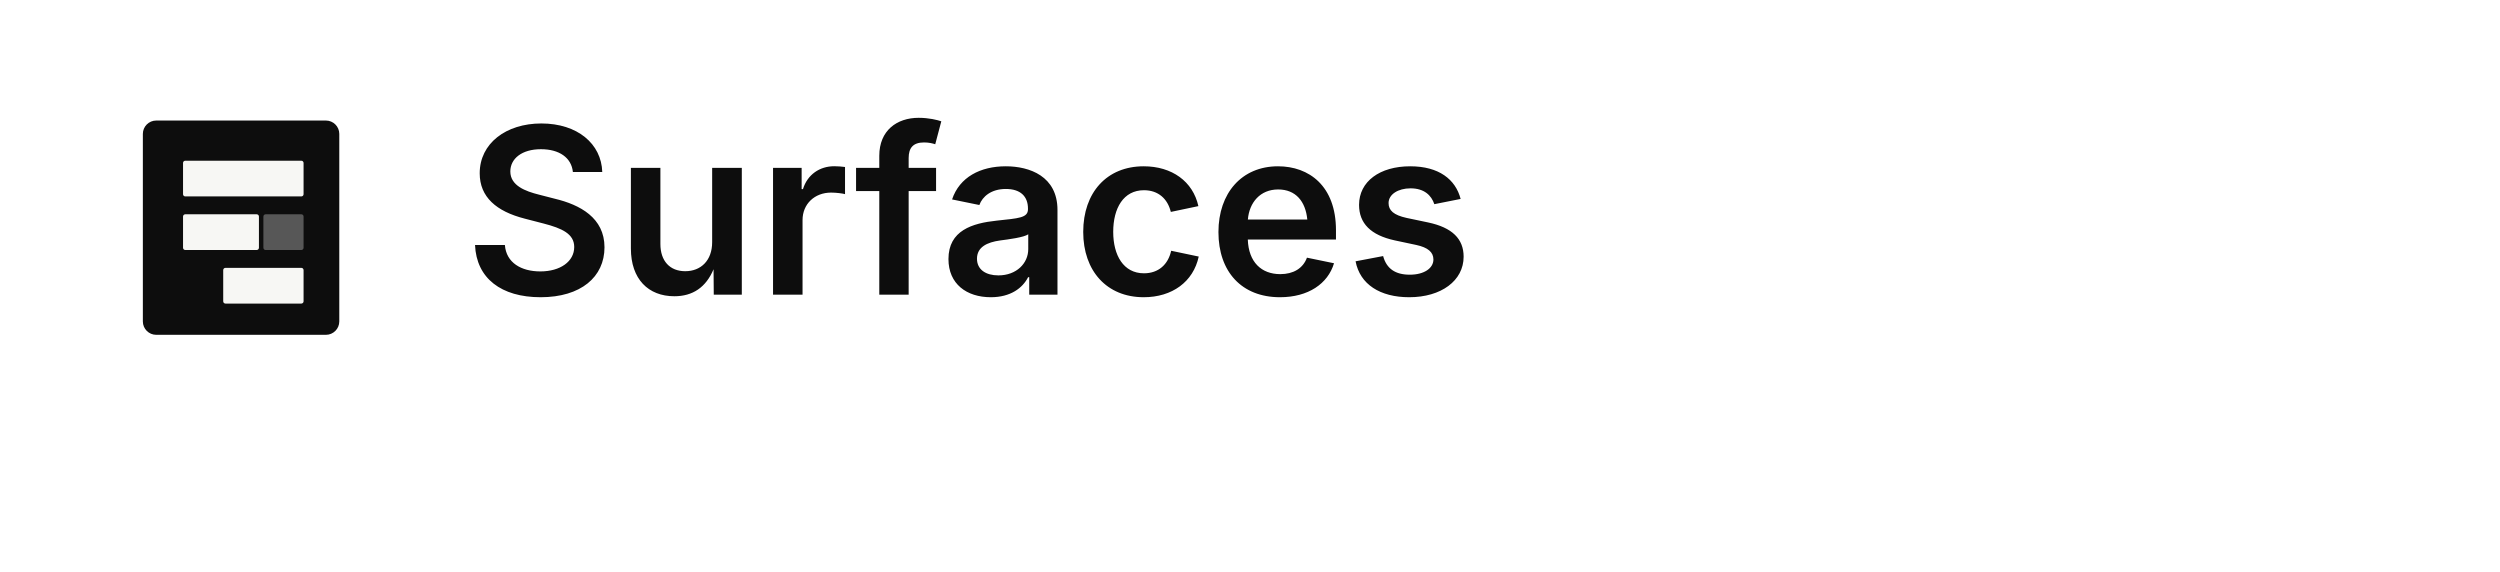
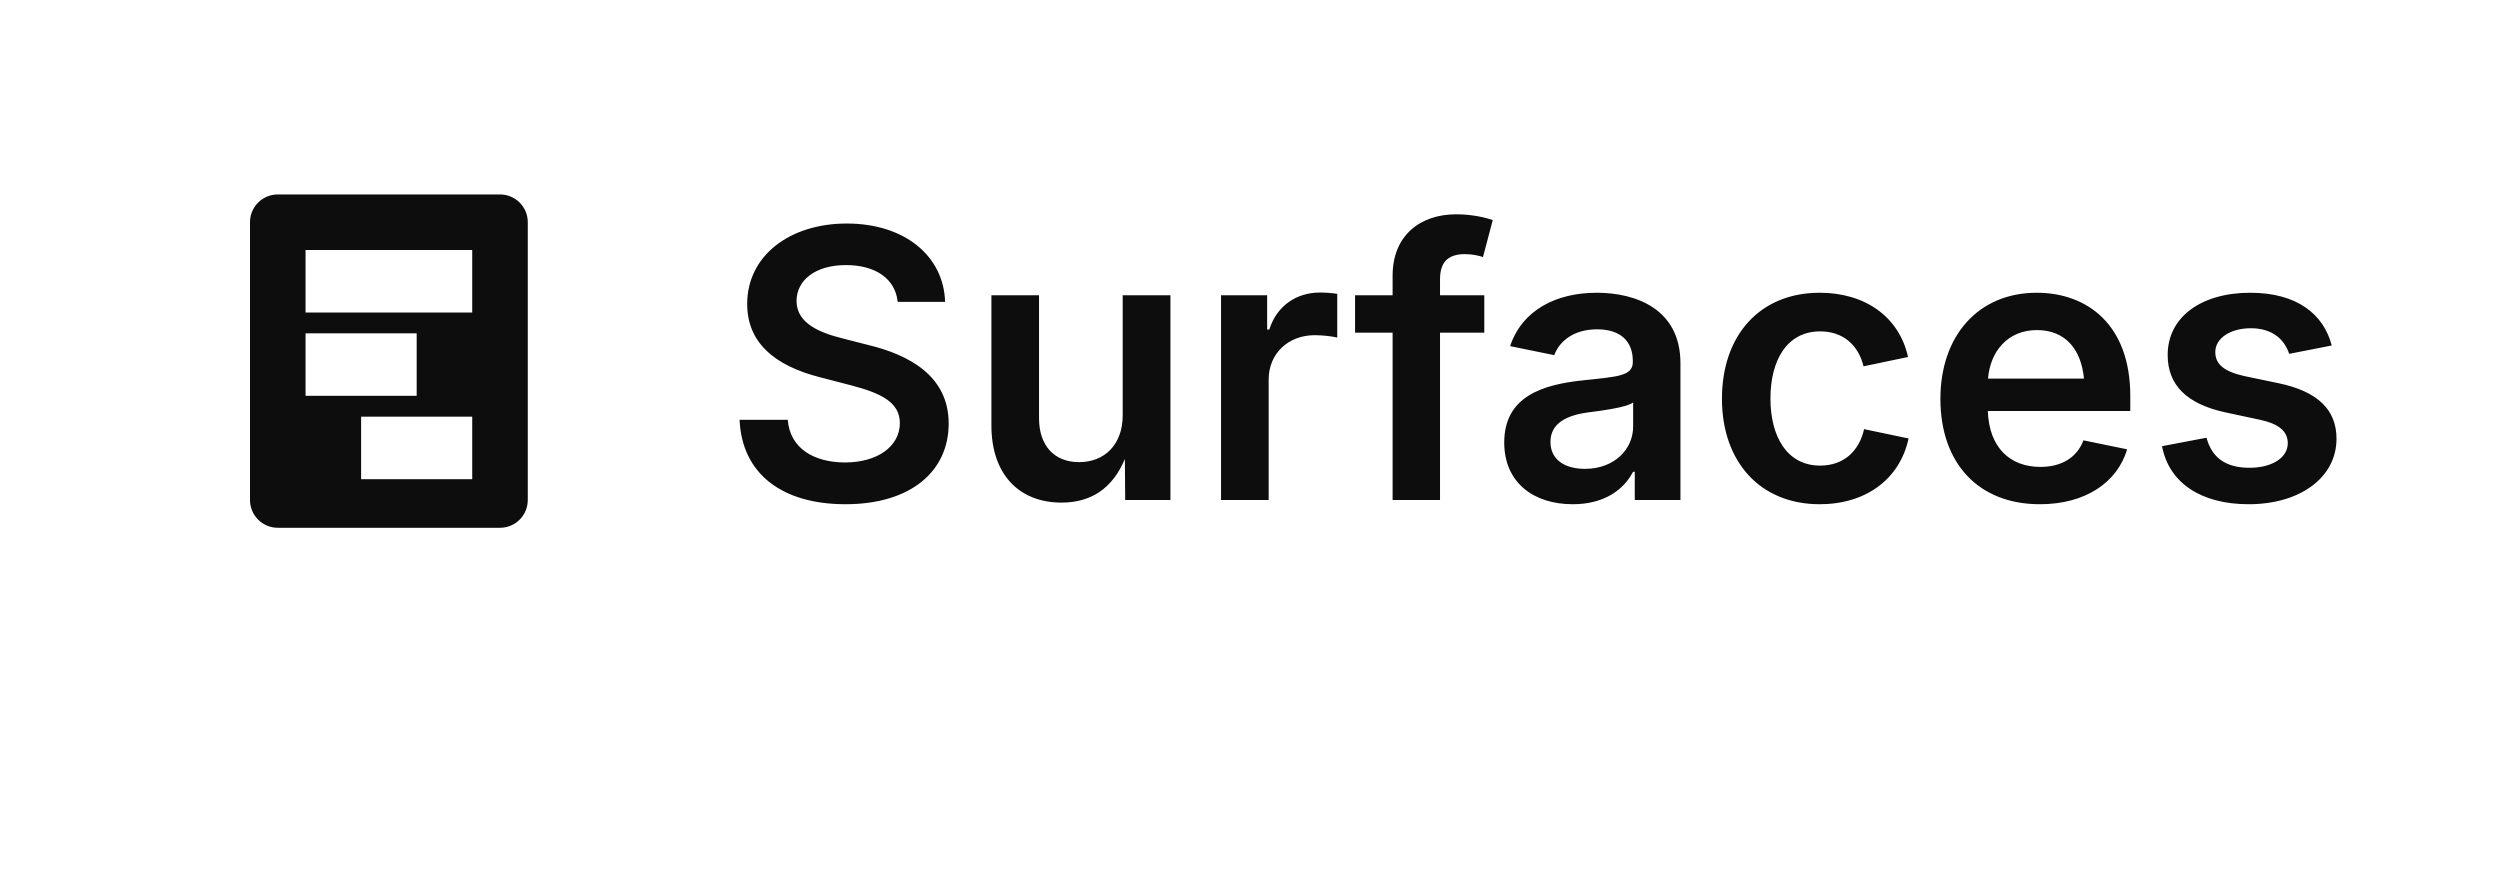
- <svg xmlns="http://www.w3.org/2000/svg" viewBox="0 0 560 128" role="img" aria-labelledby="surfaces-lockup-horizontal-grayscale-title surfaces-lockup-horizontal-grayscale-desc">
-   <g transform="translate(24 23)">
-     <rect x="8" y="4" width="44" height="48" rx="3" fill="#0D0D0D" />
-     <rect x="17" y="13" width="27" height="8" rx="0.5" fill="#F7F7F4" />
-     <rect x="17" y="25" width="17" height="8" rx="0.5" fill="#F7F7F4" />
-     <rect x="26" y="37" width="18" height="8" rx="0.5" fill="#F7F7F4" />
-     <rect x="35" y="25" width="9" height="8" rx="0.5" fill="#575757" />
+ <svg xmlns="http://www.w3.org/2000/svg" viewBox="0 0 360 128" role="img" aria-labelledby="surfaces-lockup-horizontal-grayscale-title surfaces-lockup-horizontal-grayscale-desc">
+   <g transform="translate(24 20)">
+     <path fill="#0D0D0D" fill-rule="evenodd" clip-rule="evenodd" d="M16 8H48C50.209 8 52 9.791 52 12V52C52 54.209 50.209 56 48 56H16C13.791 56 12 54.209 12 52V12C12 9.791 13.791 8 16 8ZM20 16H44V25H20V16ZM20 28H36V37H20V28ZM28 40H44V49H28V40Z" />
  </g>
-   <text x="104" y="66" fill="#0D0D0D" font-family="Inter, SF Pro Display, Helvetica Neue, Arial, sans-serif" font-size="52" font-weight="620">Surfaces</text>
+   <text x="104" y="72" fill="#0D0D0D" font-family="Inter, SF Pro Display, Helvetica Neue, Arial, sans-serif" font-size="54" font-weight="620">Surfaces</text>
</svg>
